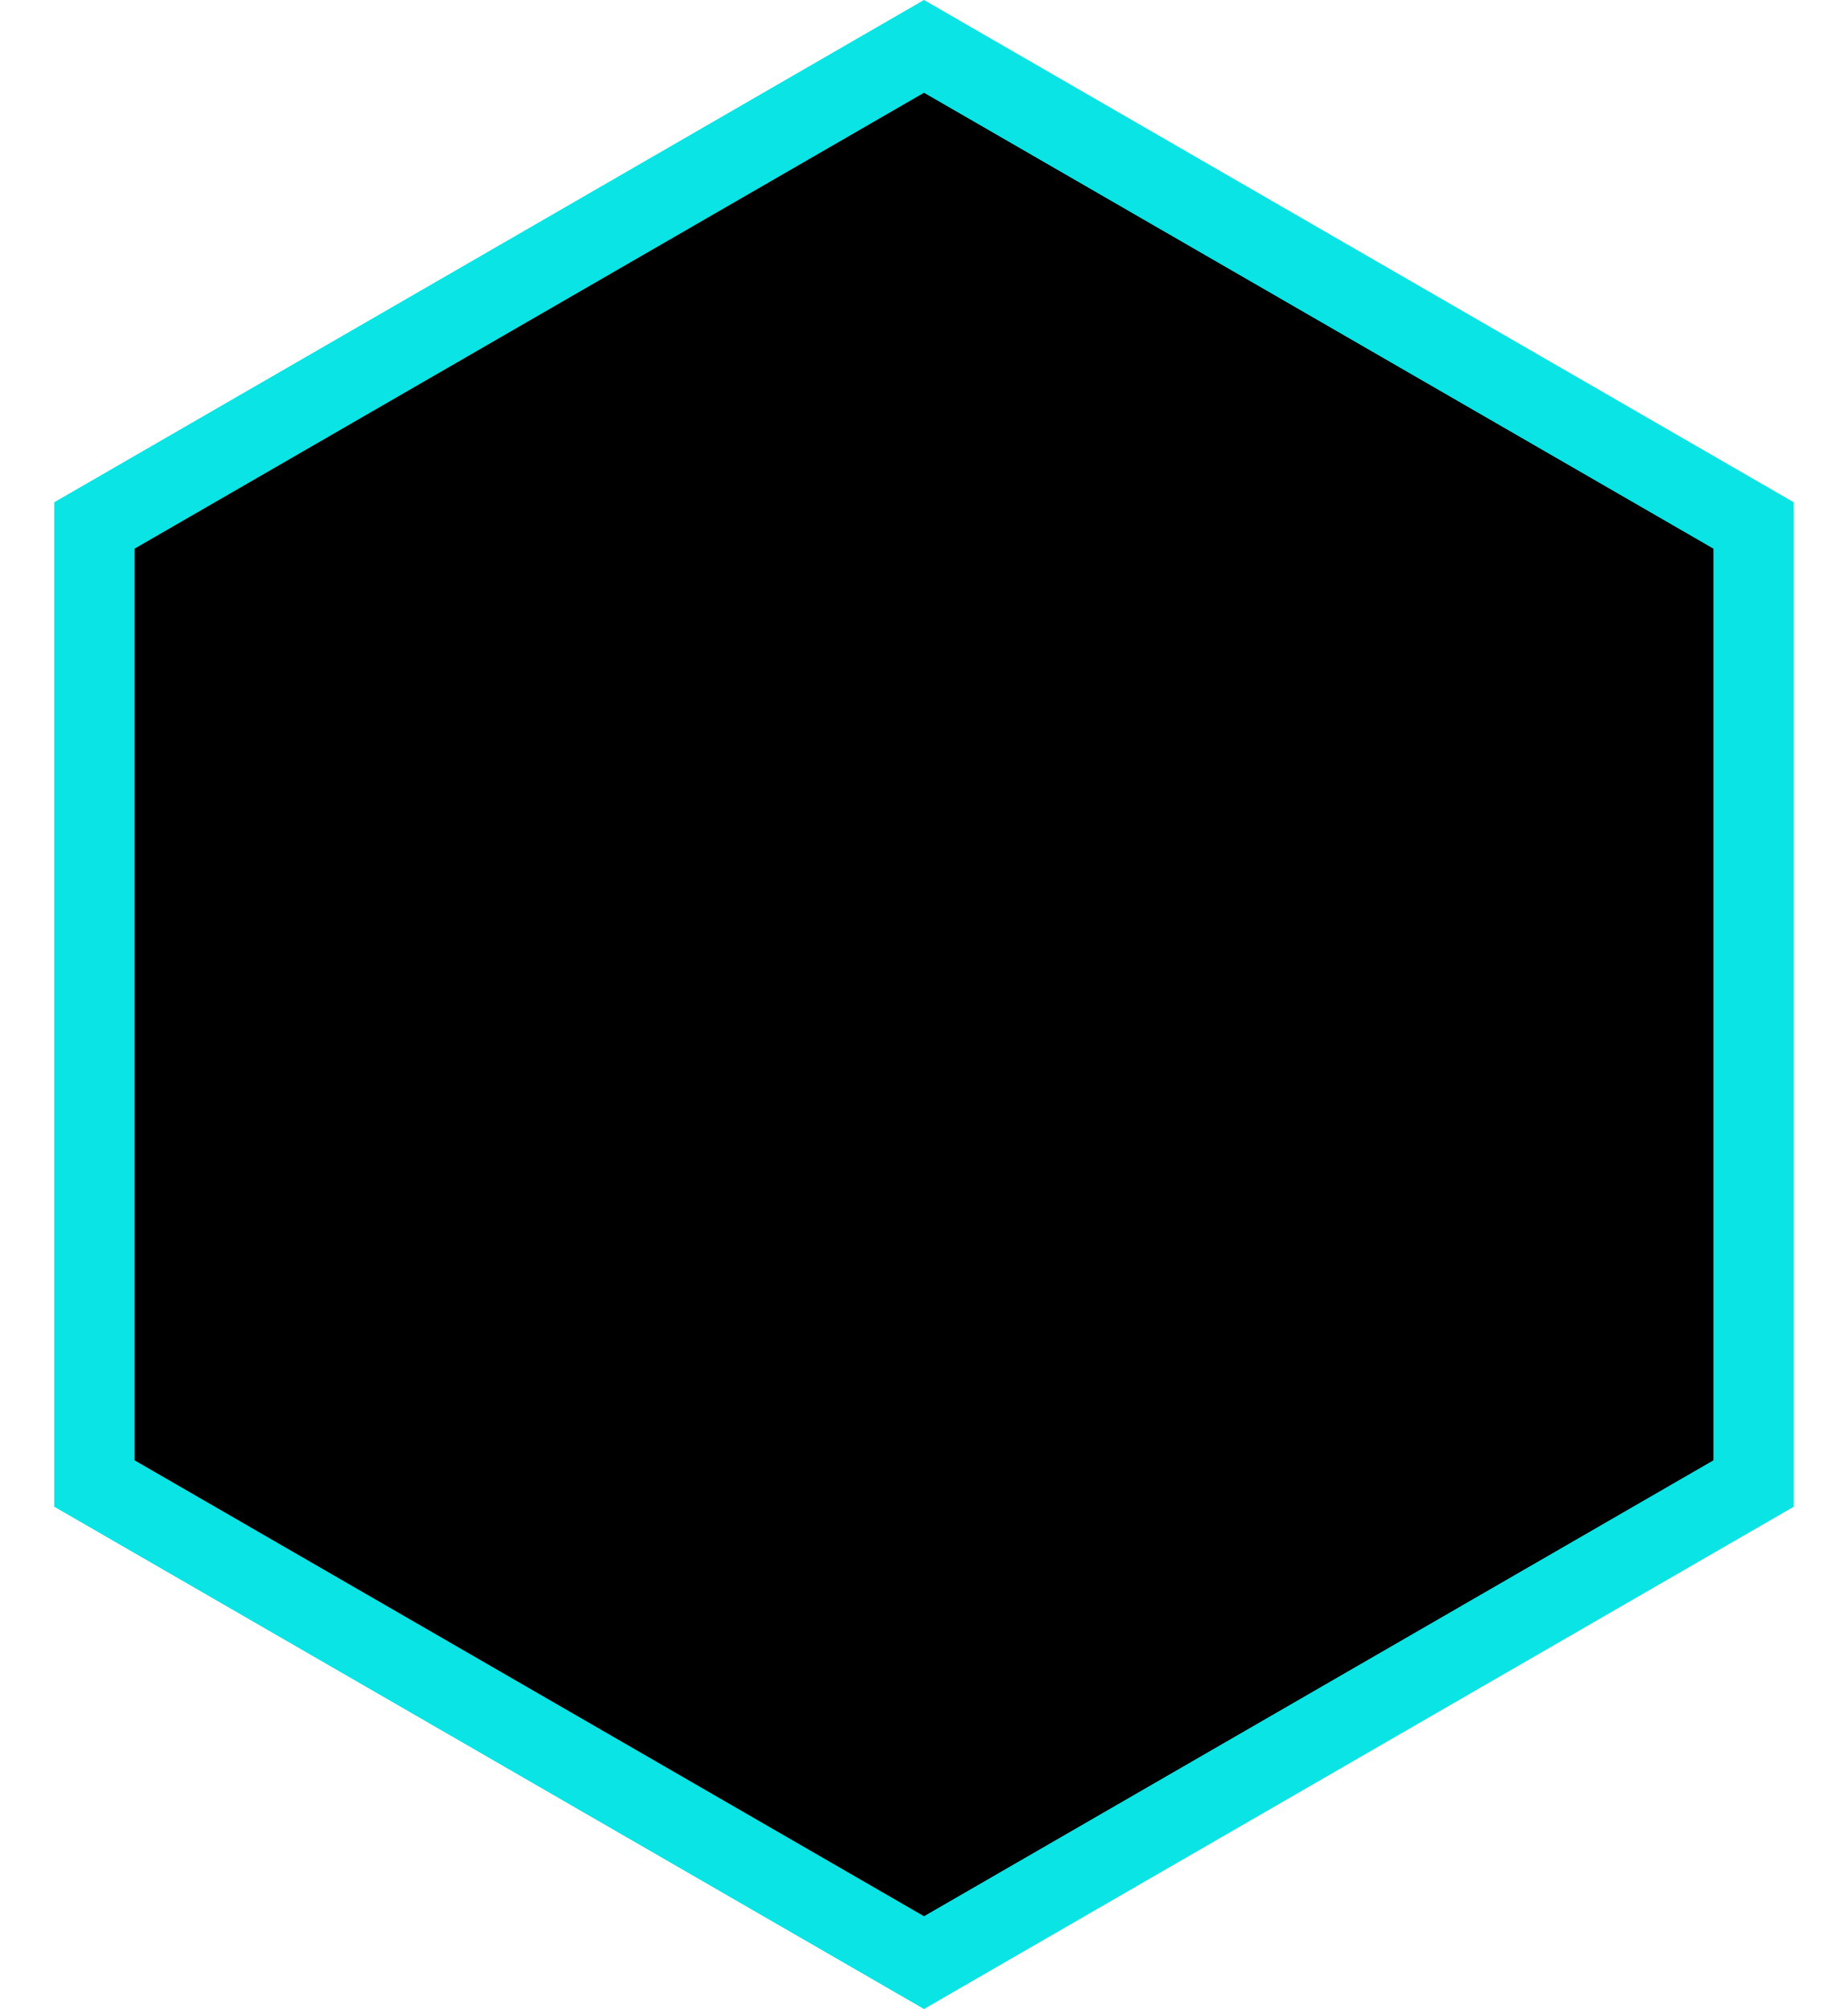
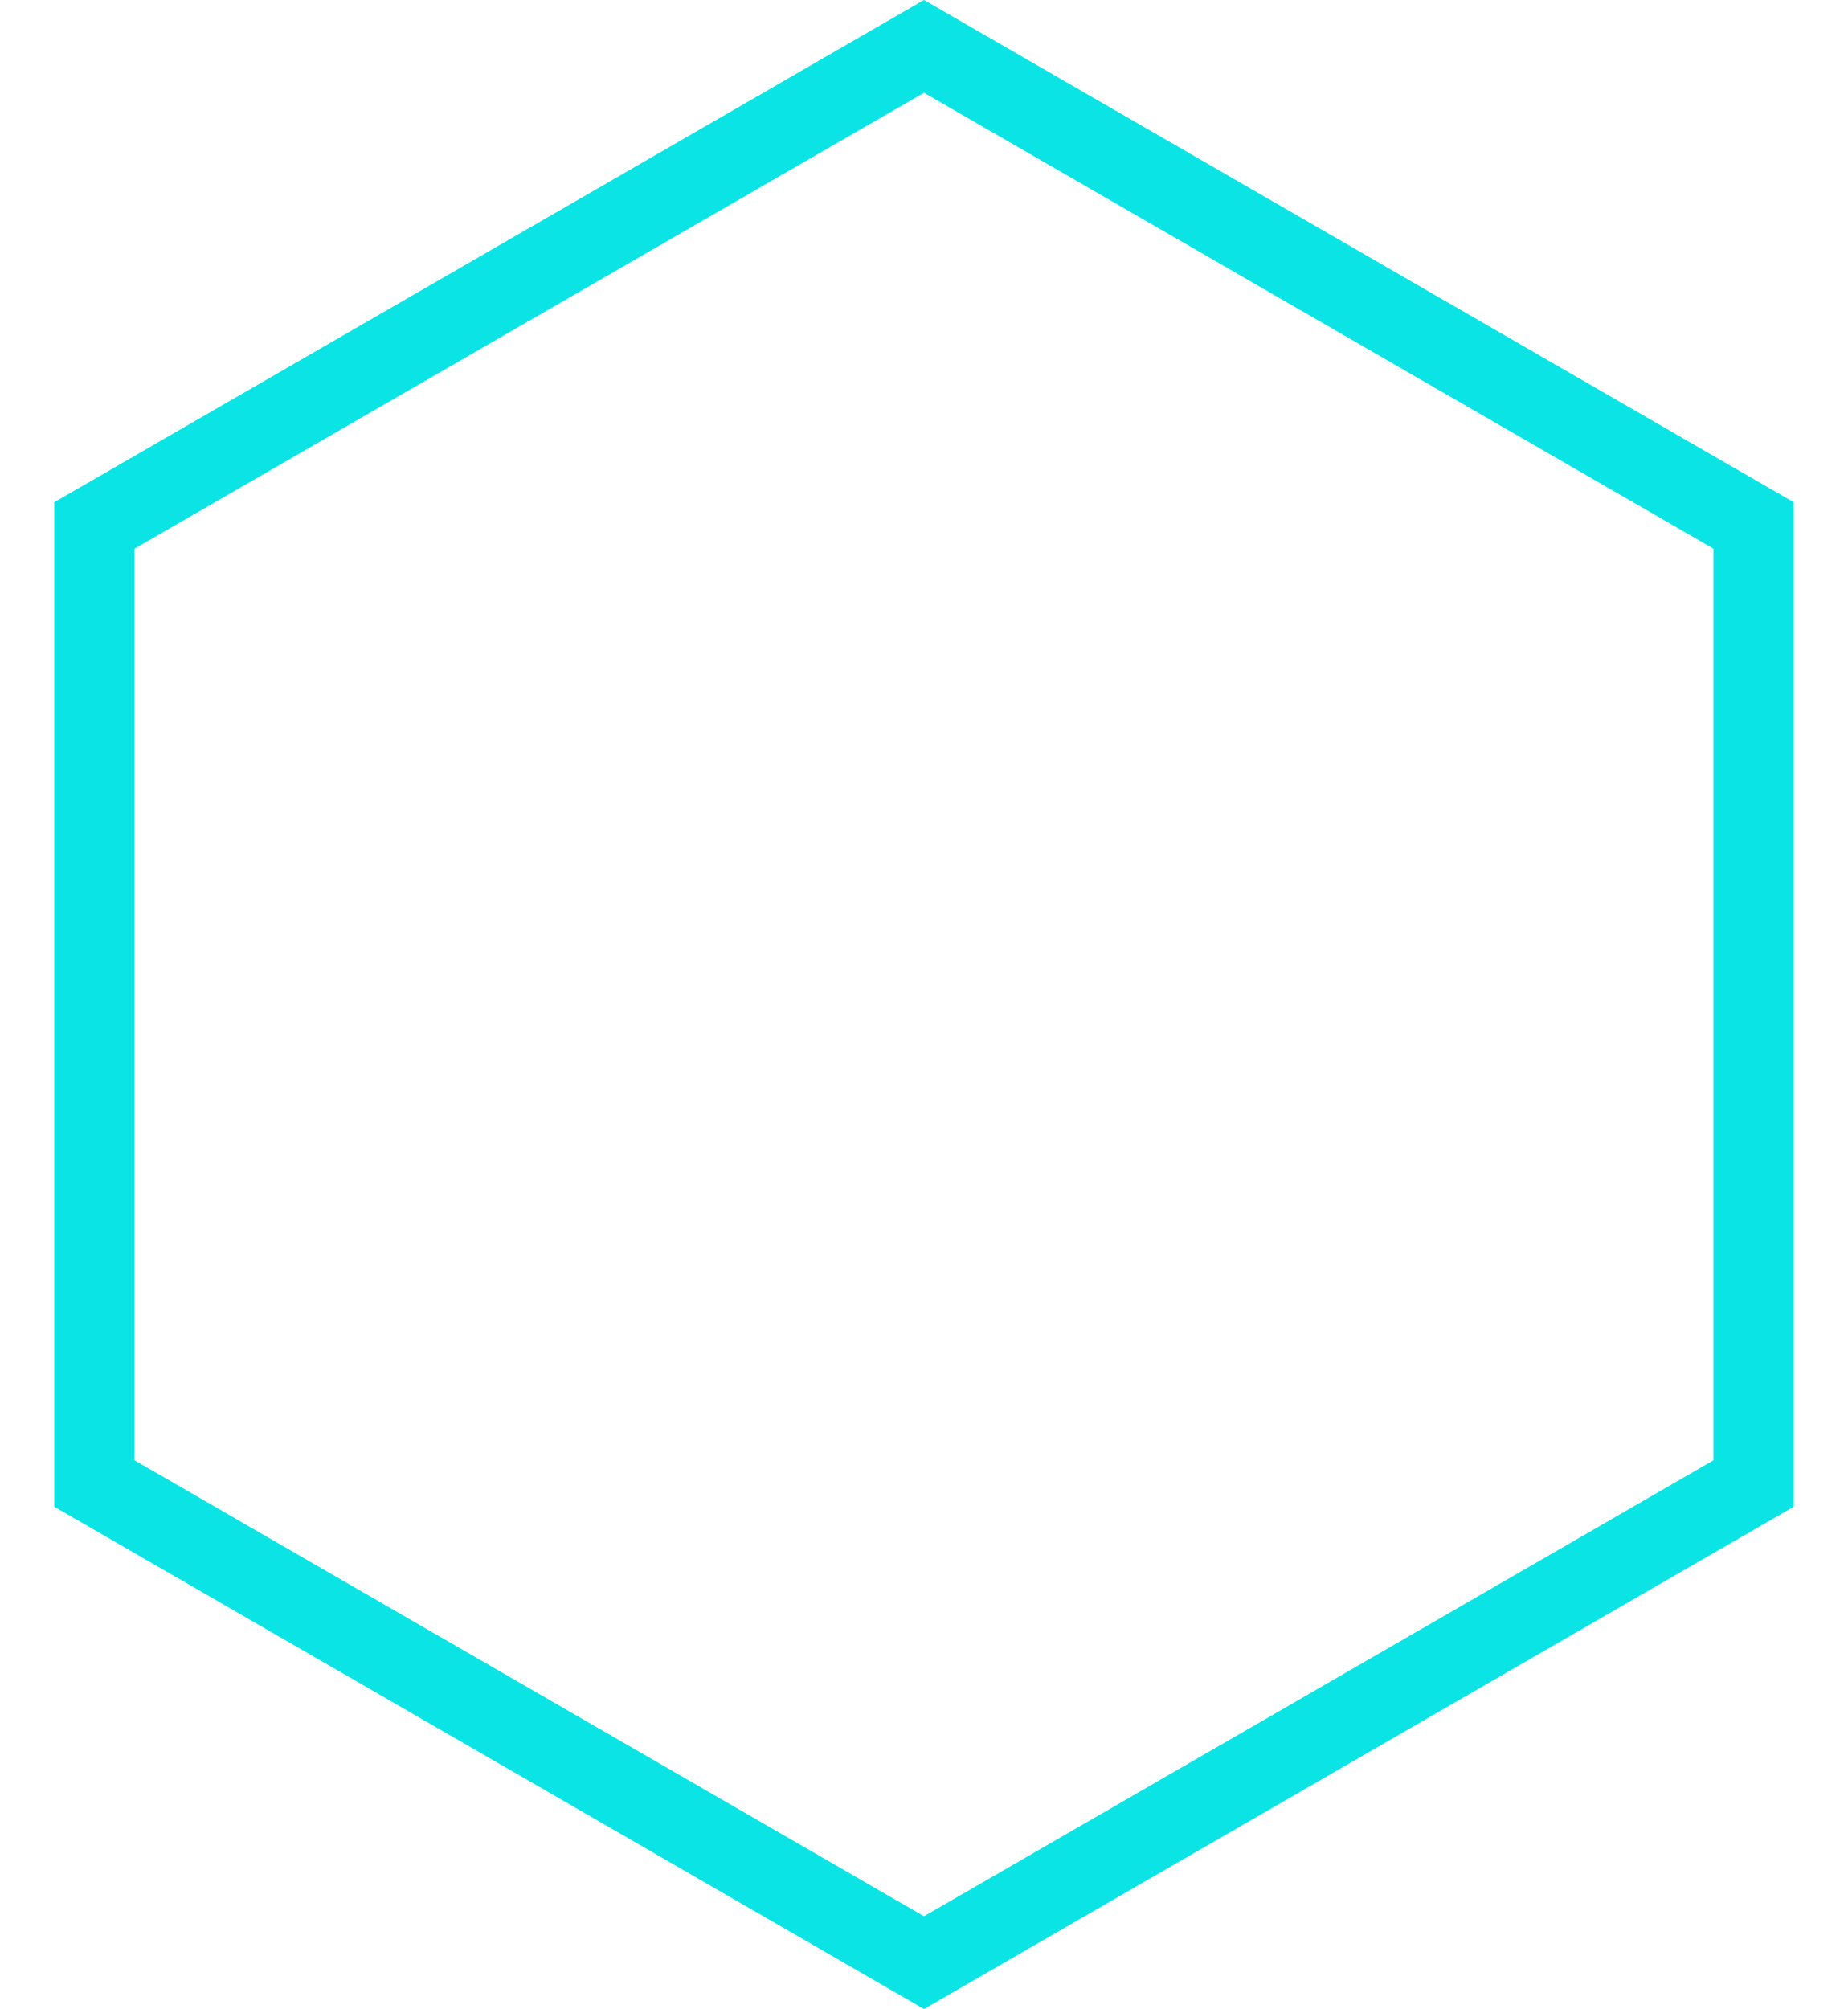
<svg xmlns="http://www.w3.org/2000/svg" width="23" height="25" viewBox="0 0 23 25" fill="none">
-   <path d="M1.175 6.539L11.5 0.577L21.825 6.539V18.461L11.5 24.423L1.175 18.461V6.539Z" fill="black" stroke="#0BE4E4" />
+   <path d="M1.175 6.539L11.5 0.577L21.825 6.539V18.461L11.5 24.423L1.175 18.461V6.539Z" stroke="#0BE4E4" />
</svg>
